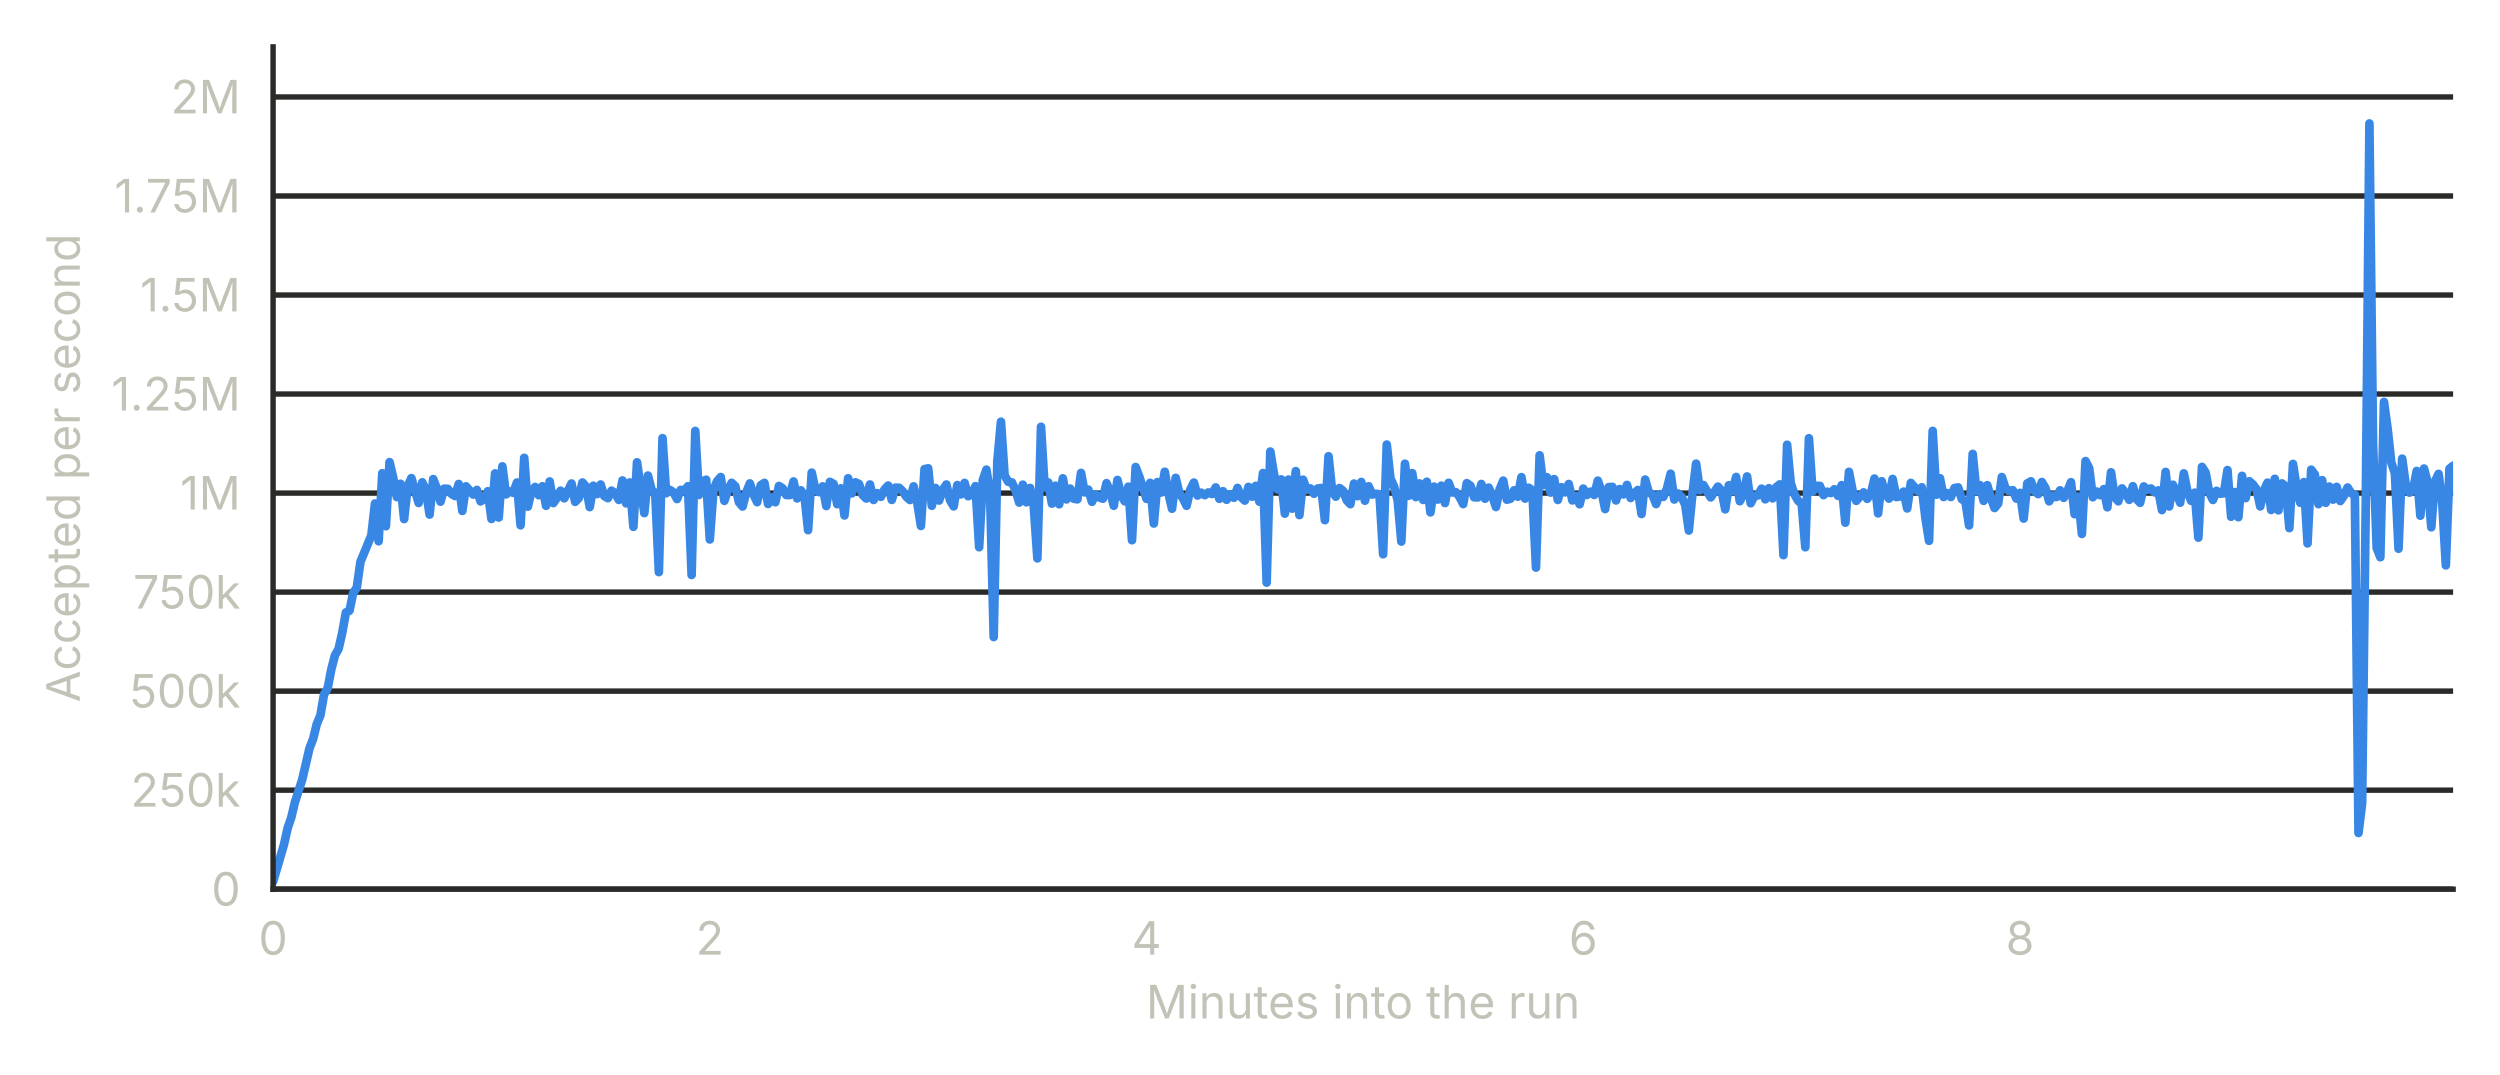
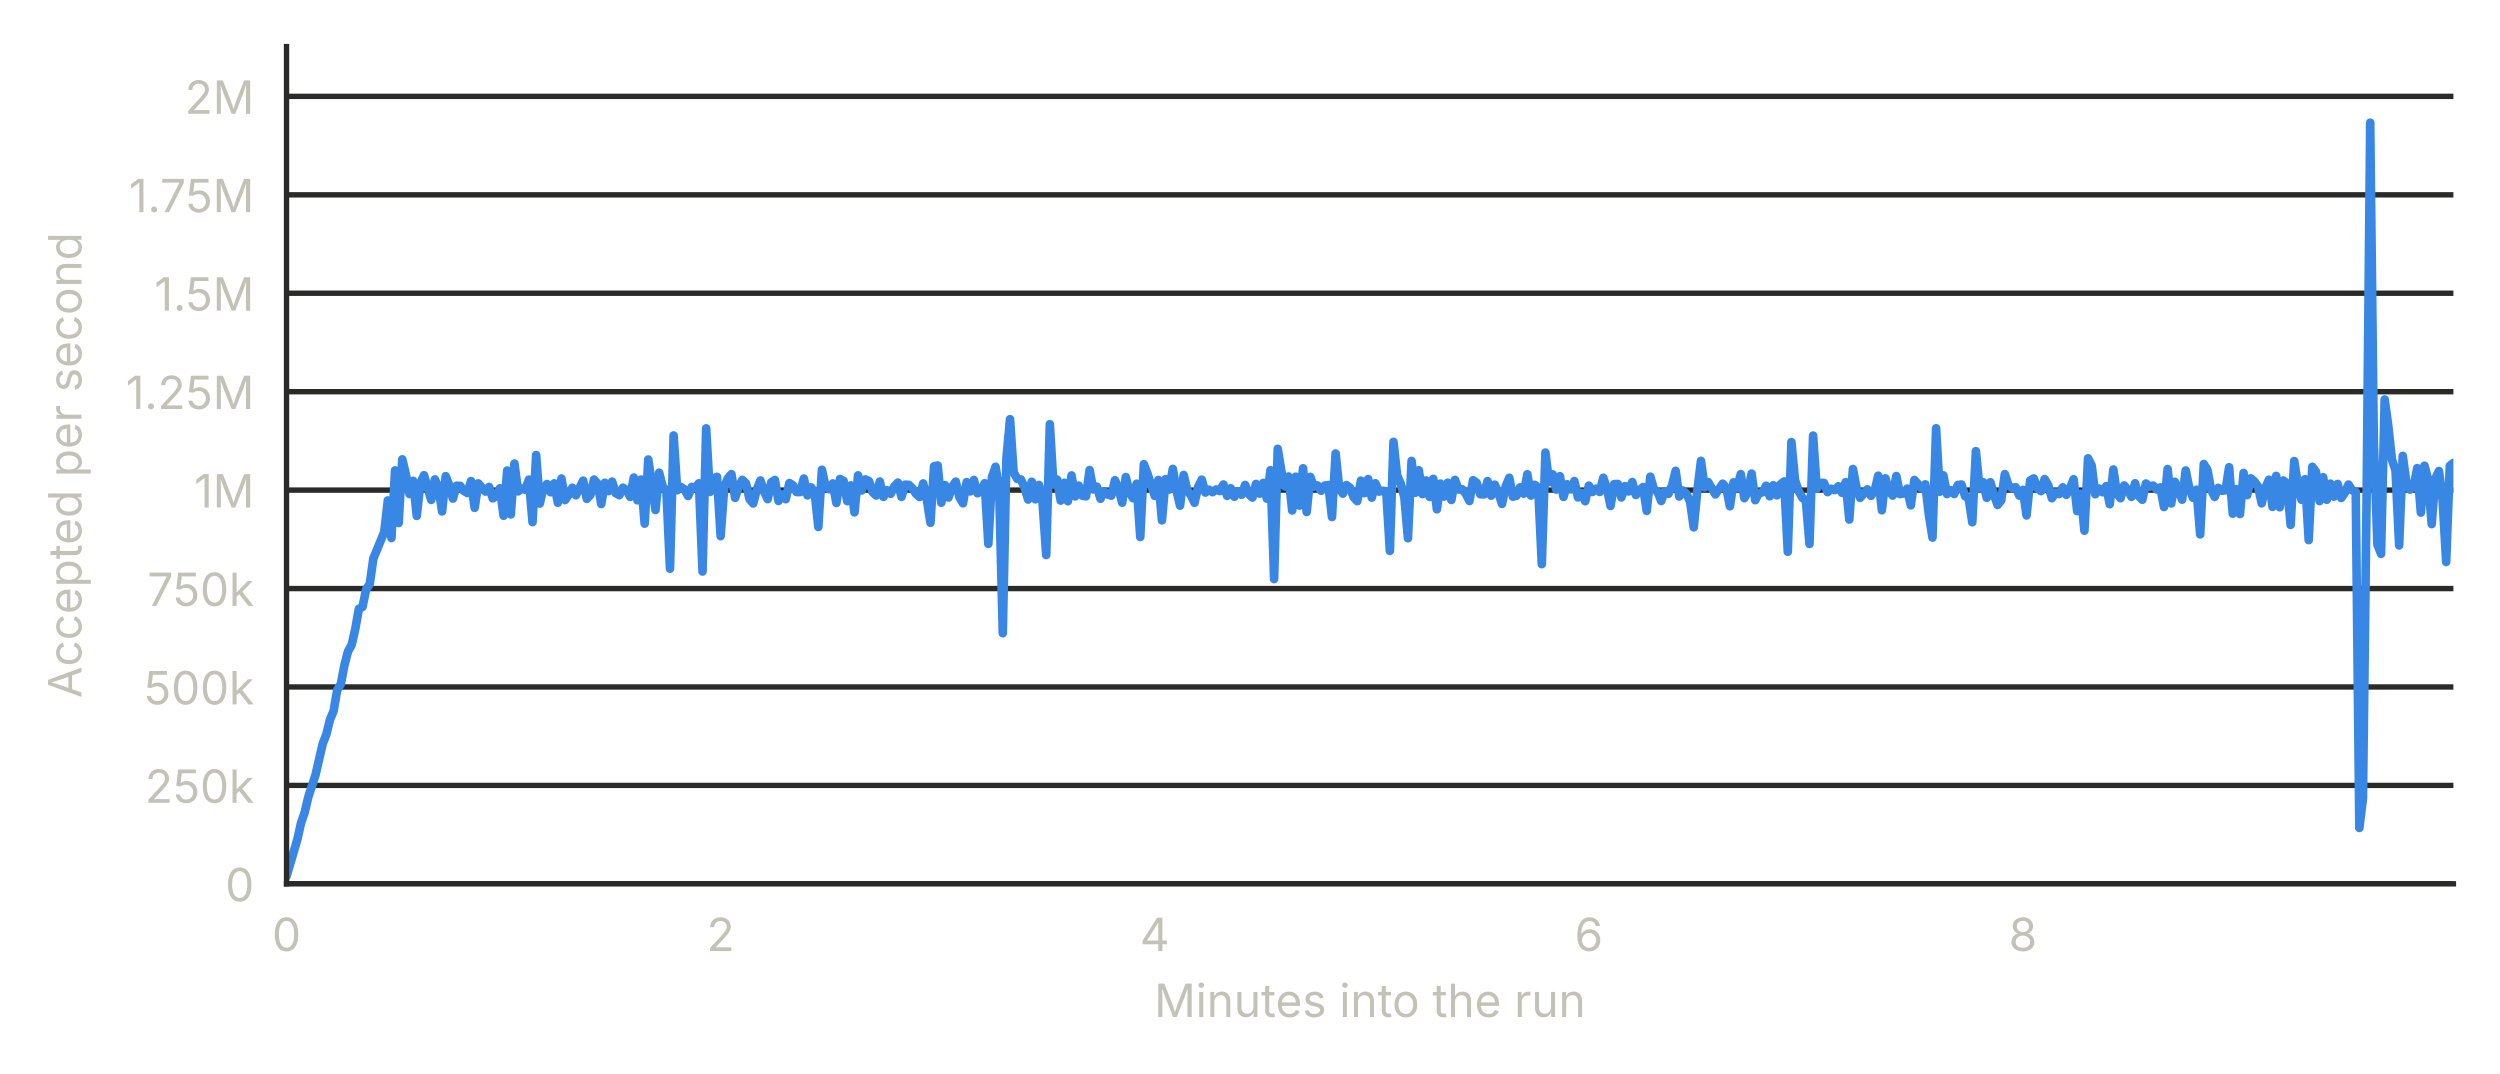
- <svg xmlns="http://www.w3.org/2000/svg" width="460.726pt" height="198.001pt" viewBox="0 0 460.726 198.001" version="1.1">
+ <svg xmlns="http://www.w3.org/2000/svg" width="463.526pt" height="198.965pt" viewBox="0 0 463.526 198.965" version="1.1">
  <defs>
    <style type="text/css">*{stroke-linejoin: round; stroke-linecap: butt}</style>
  </defs>
  <g id="figure_1">
    <g id="patch_1">
-       <path d="M 0 198.001  L 460.726 198.001  L 460.726 0  L 0 0  L 0 198.001  z " style="fill: none" />
+       <path d="M 0 198.965  L 463.526 198.965  L 463.526 0  L 0 0  L 0 198.965  z " style="fill: none" />
    </g>
    <g id="axes_1">
      <g id="patch_2">
-         <path d="M 50.326 163.872  L 452.086 163.872  L 452.086 8.64  L 50.326 8.64  L 50.326 163.872  z " style="fill: none" />
+         <path d="M 53.126 163.872  L 454.886 163.872  L 454.886 8.64  L 53.126 8.64  L 53.126 163.872  z " style="fill: none" />
      </g>
      <g id="matplotlib.axis_1">
        <g id="xtick_1">
          <g id="line2d_1" />
          <g id="text_1">
-             <text style="font-size: 8.5px; font-family: 'Inter', 'Helvetica Neue', 'Arial', sans-serif; text-anchor: middle; fill: #c3c2b7" x="50.326" y="175.942" transform="rotate(-0 50.32641 175.9415)">0</text>
+             <text style="font-size: 8.5px; font-family: 'Inter', 'Helvetica Neue', 'Arial', sans-serif; text-anchor: middle; fill: #c3c2b7" x="53.126" y="176.331" transform="rotate(-0 53.12609 176.3307)">0</text>
          </g>
        </g>
        <g id="xtick_2">
          <g id="line2d_2" />
          <g id="text_2">
-             <text style="font-size: 8.5px; font-family: 'Inter', 'Helvetica Neue', 'Arial', sans-serif; text-anchor: middle; fill: #c3c2b7" x="130.813" y="175.942" transform="rotate(-0 130.8125 175.9415)">2</text>
+             <text style="font-size: 8.5px; font-family: 'Inter', 'Helvetica Neue', 'Arial', sans-serif; text-anchor: middle; fill: #c3c2b7" x="133.612" y="176.331" transform="rotate(-0 133.6122 176.3307)">2</text>
          </g>
        </g>
        <g id="xtick_3">
          <g id="line2d_3" />
          <g id="text_3">
-             <text style="font-size: 8.5px; font-family: 'Inter', 'Helvetica Neue', 'Arial', sans-serif; text-anchor: middle; fill: #c3c2b7" x="211.299" y="175.942" transform="rotate(-0 211.2987 175.9415)">4</text>
+             <text style="font-size: 8.5px; font-family: 'Inter', 'Helvetica Neue', 'Arial', sans-serif; text-anchor: middle; fill: #c3c2b7" x="214.098" y="176.331" transform="rotate(-0 214.0984 176.3307)">4</text>
          </g>
        </g>
        <g id="xtick_4">
          <g id="line2d_4" />
          <g id="text_4">
-             <text style="font-size: 8.5px; font-family: 'Inter', 'Helvetica Neue', 'Arial', sans-serif; text-anchor: middle; fill: #c3c2b7" x="291.785" y="175.942" transform="rotate(-0 291.7848 175.9415)">6</text>
+             <text style="font-size: 8.5px; font-family: 'Inter', 'Helvetica Neue', 'Arial', sans-serif; text-anchor: middle; fill: #c3c2b7" x="294.585" y="176.331" transform="rotate(-0 294.5845 176.3307)">6</text>
          </g>
        </g>
        <g id="xtick_5">
          <g id="line2d_5" />
          <g id="text_5">
-             <text style="font-size: 8.5px; font-family: 'Inter', 'Helvetica Neue', 'Arial', sans-serif; text-anchor: middle; fill: #c3c2b7" x="372.271" y="175.942" transform="rotate(-0 372.271 175.9415)">8</text>
+             <text style="font-size: 8.5px; font-family: 'Inter', 'Helvetica Neue', 'Arial', sans-serif; text-anchor: middle; fill: #c3c2b7" x="375.071" y="176.331" transform="rotate(-0 375.0707 176.3307)">8</text>
          </g>
        </g>
        <g id="text_6">
-           <text style="font-size: 8.5px; font-family: 'Inter', 'Helvetica Neue', 'Arial', sans-serif; text-anchor: middle; fill: #c3c2b7" x="251.206" y="187.686" transform="rotate(-0 251.2064 187.6858)">Minutes into the run</text>
+           <text style="font-size: 8.5px; font-family: 'Inter', 'Helvetica Neue', 'Arial', sans-serif; text-anchor: middle; fill: #c3c2b7" x="254.006" y="188.557" transform="rotate(-0 254.0061 188.5571)">Minutes into the run</text>
        </g>
      </g>
      <g id="matplotlib.axis_2">
        <g id="ytick_1">
          <g id="line2d_6">
-             <path d="M 50.326 163.872  L 452.086 163.872  " clip-path="url(#p51bd5f0e4a)" style="fill: none; stroke: #2a2a29; stroke-linecap: round" />
+             <path d="M 53.126 163.872  L 454.886 163.872  " clip-path="url(#p8c4fe07d13)" style="fill: none; stroke: #2a2a29; stroke-linecap: round" />
          </g>
          <g id="line2d_7" />
          <g id="text_7">
-             <text style="font-size: 8.5px; font-family: 'Inter', 'Helvetica Neue', 'Arial', sans-serif; text-anchor: end; fill: #c3c2b7" x="44.326" y="166.907" transform="rotate(-0 44.32641 166.9068)">0</text>
+             <text style="font-size: 8.5px; font-family: 'Inter', 'Helvetica Neue', 'Arial', sans-serif; text-anchor: end; fill: #c3c2b7" x="47.126" y="167.101" transform="rotate(-0 47.12609 167.1013)">0</text>
          </g>
        </g>
        <g id="ytick_2">
          <g id="line2d_8">
-             <path d="M 50.326 145.622  L 452.086 145.622  " clip-path="url(#p51bd5f0e4a)" style="fill: none; stroke: #2a2a29; stroke-linecap: round" />
+             <path d="M 53.126 145.622  L 454.886 145.622  " clip-path="url(#p8c4fe07d13)" style="fill: none; stroke: #2a2a29; stroke-linecap: round" />
          </g>
          <g id="line2d_9" />
          <g id="text_8">
-             <text style="font-size: 8.5px; font-family: 'Inter', 'Helvetica Neue', 'Arial', sans-serif; text-anchor: end; fill: #c3c2b7" x="44.326" y="148.656" transform="rotate(-0 44.32641 148.6563)">250k</text>
+             <text style="font-size: 8.5px; font-family: 'Inter', 'Helvetica Neue', 'Arial', sans-serif; text-anchor: end; fill: #c3c2b7" x="47.126" y="148.851" transform="rotate(-0 47.12609 148.8509)">250k</text>
          </g>
        </g>
        <g id="ytick_3">
          <g id="line2d_10">
-             <path d="M 50.326 127.371  L 452.086 127.371  " clip-path="url(#p51bd5f0e4a)" style="fill: none; stroke: #2a2a29; stroke-linecap: round" />
+             <path d="M 53.126 127.371  L 454.886 127.371  " clip-path="url(#p8c4fe07d13)" style="fill: none; stroke: #2a2a29; stroke-linecap: round" />
          </g>
          <g id="line2d_11" />
          <g id="text_9">
-             <text style="font-size: 8.5px; font-family: 'Inter', 'Helvetica Neue', 'Arial', sans-serif; text-anchor: end; fill: #c3c2b7" x="44.326" y="130.406" transform="rotate(-0 44.32641 130.4058)">500k</text>
+             <text style="font-size: 8.5px; font-family: 'Inter', 'Helvetica Neue', 'Arial', sans-serif; text-anchor: end; fill: #c3c2b7" x="47.126" y="130.6" transform="rotate(-0 47.12609 130.6004)">500k</text>
          </g>
        </g>
        <g id="ytick_4">
          <g id="line2d_12">
-             <path d="M 50.326 109.121  L 452.086 109.121  " clip-path="url(#p51bd5f0e4a)" style="fill: none; stroke: #2a2a29; stroke-linecap: round" />
+             <path d="M 53.126 109.121  L 454.886 109.121  " clip-path="url(#p8c4fe07d13)" style="fill: none; stroke: #2a2a29; stroke-linecap: round" />
          </g>
          <g id="line2d_13" />
          <g id="text_10">
-             <text style="font-size: 8.5px; font-family: 'Inter', 'Helvetica Neue', 'Arial', sans-serif; text-anchor: end; fill: #c3c2b7" x="44.326" y="112.155" transform="rotate(-0 44.32641 112.1553)">750k</text>
+             <text style="font-size: 8.5px; font-family: 'Inter', 'Helvetica Neue', 'Arial', sans-serif; text-anchor: end; fill: #c3c2b7" x="47.126" y="112.35" transform="rotate(-0 47.12609 112.3499)">750k</text>
          </g>
        </g>
        <g id="ytick_5">
          <g id="line2d_14">
-             <path d="M 50.326 90.87  L 452.086 90.87  " clip-path="url(#p51bd5f0e4a)" style="fill: none; stroke: #2a2a29; stroke-linecap: round" />
+             <path d="M 53.126 90.87  L 454.886 90.87  " clip-path="url(#p8c4fe07d13)" style="fill: none; stroke: #2a2a29; stroke-linecap: round" />
          </g>
          <g id="line2d_15" />
          <g id="text_11">
-             <text style="font-size: 8.5px; font-family: 'Inter', 'Helvetica Neue', 'Arial', sans-serif; text-anchor: end; fill: #c3c2b7" x="44.326" y="93.905" transform="rotate(-0 44.32641 93.90485)">1M</text>
+             <text style="font-size: 8.5px; font-family: 'Inter', 'Helvetica Neue', 'Arial', sans-serif; text-anchor: end; fill: #c3c2b7" x="47.126" y="94.099" transform="rotate(-0 47.12609 94.09942)">1M</text>
          </g>
        </g>
        <g id="ytick_6">
          <g id="line2d_16">
-             <path d="M 50.326 72.62  L 452.086 72.62  " clip-path="url(#p51bd5f0e4a)" style="fill: none; stroke: #2a2a29; stroke-linecap: round" />
+             <path d="M 53.126 72.62  L 454.886 72.62  " clip-path="url(#p8c4fe07d13)" style="fill: none; stroke: #2a2a29; stroke-linecap: round" />
          </g>
          <g id="line2d_17" />
          <g id="text_12">
-             <text style="font-size: 8.5px; font-family: 'Inter', 'Helvetica Neue', 'Arial', sans-serif; text-anchor: end; fill: #c3c2b7" x="44.326" y="75.654" transform="rotate(-0 44.32641 75.65437)">1.25M</text>
+             <text style="font-size: 8.5px; font-family: 'Inter', 'Helvetica Neue', 'Arial', sans-serif; text-anchor: end; fill: #c3c2b7" x="47.126" y="75.849" transform="rotate(-0 47.12609 75.84894)">1.25M</text>
          </g>
        </g>
        <g id="ytick_7">
          <g id="line2d_18">
-             <path d="M 50.326 54.369  L 452.086 54.369  " clip-path="url(#p51bd5f0e4a)" style="fill: none; stroke: #2a2a29; stroke-linecap: round" />
+             <path d="M 53.126 54.369  L 454.886 54.369  " clip-path="url(#p8c4fe07d13)" style="fill: none; stroke: #2a2a29; stroke-linecap: round" />
          </g>
          <g id="line2d_19" />
          <g id="text_13">
-             <text style="font-size: 8.5px; font-family: 'Inter', 'Helvetica Neue', 'Arial', sans-serif; text-anchor: end; fill: #c3c2b7" x="44.326" y="57.404" transform="rotate(-0 44.32641 57.40389)">1.5M</text>
+             <text style="font-size: 8.5px; font-family: 'Inter', 'Helvetica Neue', 'Arial', sans-serif; text-anchor: end; fill: #c3c2b7" x="47.126" y="57.598" transform="rotate(-0 47.12609 57.59846)">1.5M</text>
          </g>
        </g>
        <g id="ytick_8">
          <g id="line2d_20">
-             <path d="M 50.326 36.119  L 452.086 36.119  " clip-path="url(#p51bd5f0e4a)" style="fill: none; stroke: #2a2a29; stroke-linecap: round" />
+             <path d="M 53.126 36.119  L 454.886 36.119  " clip-path="url(#p8c4fe07d13)" style="fill: none; stroke: #2a2a29; stroke-linecap: round" />
          </g>
          <g id="line2d_21" />
          <g id="text_14">
-             <text style="font-size: 8.5px; font-family: 'Inter', 'Helvetica Neue', 'Arial', sans-serif; text-anchor: end; fill: #c3c2b7" x="44.326" y="39.153" transform="rotate(-0 44.32641 39.15342)">1.75M</text>
+             <text style="font-size: 8.5px; font-family: 'Inter', 'Helvetica Neue', 'Arial', sans-serif; text-anchor: end; fill: #c3c2b7" x="47.126" y="39.348" transform="rotate(-0 47.12609 39.34799)">1.75M</text>
          </g>
        </g>
        <g id="ytick_9">
          <g id="line2d_22">
-             <path d="M 50.326 17.868  L 452.086 17.868  " clip-path="url(#p51bd5f0e4a)" style="fill: none; stroke: #2a2a29; stroke-linecap: round" />
+             <path d="M 53.126 17.868  L 454.886 17.868  " clip-path="url(#p8c4fe07d13)" style="fill: none; stroke: #2a2a29; stroke-linecap: round" />
          </g>
          <g id="line2d_23" />
          <g id="text_15">
-             <text style="font-size: 8.5px; font-family: 'Inter', 'Helvetica Neue', 'Arial', sans-serif; text-anchor: end; fill: #c3c2b7" x="44.326" y="20.903" transform="rotate(-0 44.32641 20.90294)">2M</text>
+             <text style="font-size: 8.5px; font-family: 'Inter', 'Helvetica Neue', 'Arial', sans-serif; text-anchor: end; fill: #c3c2b7" x="47.126" y="21.098" transform="rotate(-0 47.12609 21.09751)">2M</text>
          </g>
        </g>
        <g id="text_16">
-           <text style="font-size: 8.5px; font-family: 'Inter', 'Helvetica Neue', 'Arial', sans-serif; text-anchor: middle; fill: #c3c2b7" x="14.71" y="86.256" transform="rotate(-90 14.70953 86.256)">Accepted per second</text>
+           <text style="font-size: 8.5px; font-family: 'Inter', 'Helvetica Neue', 'Arial', sans-serif; text-anchor: middle; fill: #c3c2b7" x="15.099" y="86.256" transform="rotate(-90 15.09867 86.256)">Accepted per second</text>
        </g>
      </g>
      <g id="line2d_24">
-         <path d="M 50.326 162.478  L 52.339 155.623  L 53.009 152.615  L 53.68 150.651  L 54.351 147.826  L 55.692 143.694  L 57.034 137.905  L 57.704 136.175  L 58.375 133.452  L 59.046 131.839  L 59.716 127.962  L 60.387 126.831  L 61.058 123.356  L 61.729 120.764  L 62.399 119.574  L 63.07 116.618  L 63.741 112.88  L 64.411 112.53  L 65.082 109.288  L 65.753 108.281  L 66.424 103.551  L 68.436 98.659  L 69.107 92.79  L 69.777 99.747  L 70.448 87.22  L 71.119 96.973  L 71.789 85.169  L 72.46 88.001  L 73.131 91.6  L 73.802 89.155  L 74.472 95.652  L 75.143 89.571  L 75.814 88.111  L 77.155 92.688  L 77.826 88.892  L 78.497 90.352  L 79.167 94.827  L 79.838 88.293  L 80.509 90.023  L 81.179 92.447  L 81.85 90.06  L 82.521 90.082  L 83.192 91.016  L 83.862 91.41  L 84.533 89.198  L 85.204 94.155  L 85.874 89.629  L 87.216 91.14  L 87.887 90.286  L 88.557 92.396  L 89.228 91.951  L 89.899 90.534  L 90.569 95.63  L 91.24 87.242  L 91.911 95.374  L 92.582 85.95  L 93.252 91.111  L 93.923 90.563  L 94.594 90.812  L 95.265 88.928  L 95.935 96.805  L 96.606 84.373  L 97.277 93.367  L 97.947 90.512  L 98.618 89.746  L 99.289 91.264  L 99.96 89.614  L 100.63 93.213  L 101.301 88.731  L 101.972 92.71  L 102.642 91.739  L 103.313 90.432  L 103.984 91.834  L 105.325 89.111  L 105.996 92.483  L 106.667 91.783  L 107.337 88.921  L 108.008 89.68  L 108.679 93.447  L 109.35 89.512  L 110.02 91.06  L 110.691 89.293  L 111.362 91.425  L 112.032 91.805  L 112.703 90.425  L 113.374 90.892  L 114.045 92.126  L 114.715 88.549  L 115.386 92.761  L 116.057 88.914  L 116.727 97.083  L 117.398 85.198  L 118.74 94.557  L 119.41 87.643  L 120.081 90.279  L 120.752 90.892  L 121.422 105.434  L 122.093 80.745  L 122.764 90.899  L 123.435 90.279  L 124.105 90.724  L 124.776 91.965  L 125.447 90.286  L 126.118 90.403  L 126.788 89.607  L 127.459 105.96  L 128.13 79.423  L 128.8 91.22  L 129.471 88.709  L 130.142 88.41  L 130.813 99.411  L 131.483 90.301  L 132.154 88.68  L 132.825 87.914  L 133.495 92.301  L 134.166 90.264  L 134.837 88.979  L 135.508 89.622  L 136.178 92.549  L 136.849 93.345  L 137.52 90.768  L 138.19 89.089  L 138.861 91.111  L 139.532 92.542  L 140.203 89.425  L 140.873 88.994  L 141.544 92.878  L 142.215 91.666  L 142.885 92.556  L 143.556 89.563  L 144.227 89.987  L 144.898 91.228  L 145.568 91.235  L 146.239 88.731  L 146.91 91.848  L 147.58 90.359  L 148.251 91.33  L 148.922 97.703  L 149.593 87.103  L 150.263 90.228  L 150.934 90.695  L 151.605 89.636  L 152.276 93.257  L 152.946 88.804  L 153.617 89.176  L 154.288 92.914  L 154.958 89.994  L 155.629 94.987  L 156.3 88.14  L 156.971 90.936  L 157.641 88.892  L 158.312 89.198  L 158.983 91.235  L 159.653 91.87  L 160.324 89.286  L 160.995 92.133  L 161.666 90.885  L 162.336 91.556  L 163.007 90.198  L 163.678 89.483  L 164.348 92.126  L 165.019 89.87  L 165.69 89.892  L 166.361 90.534  L 167.031 91.549  L 167.702 92.14  L 168.373 89.636  L 169.043 92.637  L 169.714 96.929  L 170.385 86.453  L 171.056 86.307  L 171.726 93.206  L 172.397 89.936  L 173.068 92.243  L 173.738 90.271  L 174.409 89.293  L 175.08 92.184  L 175.751 93.316  L 176.421 89.395  L 177.092 91.111  L 177.763 88.994  L 178.434 91.454  L 179.104 91.045  L 179.775 89.593  L 180.446 100.842  L 181.116 88.498  L 181.787 86.548  L 182.458 90.79  L 183.129 117.399  L 183.799 85.008  L 184.47 77.722  L 185.141 87.6  L 185.811 88.79  L 186.482 88.899  L 187.153 90.344  L 187.824 92.622  L 188.494 89.322  L 189.165 92.571  L 189.836 89.921  L 190.506 93.25  L 191.177 102.901  L 191.848 78.657  L 192.519 89.819  L 193.189 88.914  L 193.86 92.812  L 194.531 89.512  L 195.201 92.929  L 195.872 88.154  L 196.543 92.038  L 197.214 90.045  L 197.884 91.899  L 198.555 92.024  L 199.226 87.154  L 199.896 90.739  L 200.567 90.235  L 201.238 92.469  L 201.909 91.118  L 202.579 91.673  L 203.25 91.899  L 203.921 89.045  L 204.592 90.585  L 205.262 93.206  L 205.933 88.454  L 206.604 91.22  L 207.274 92.381  L 207.945 89.687  L 208.616 99.557  L 209.287 86.074  L 209.957 87.833  L 211.299 91.936  L 211.969 88.987  L 212.64 96.477  L 213.311 88.848  L 213.982 90.768  L 214.652 86.943  L 215.323 90.885  L 215.994 93.754  L 216.664 88.067  L 217.335 90.885  L 218.006 91.834  L 218.677 93.213  L 219.347 90.257  L 220.018 88.936  L 220.689 91.323  L 221.359 90.797  L 222.03 91.25  L 222.701 90.753  L 223.372 91.045  L 224.042 89.833  L 224.713 91.929  L 225.384 90.527  L 226.054 92.104  L 226.725 91.082  L 227.396 91.732  L 228.067 89.921  L 228.737 91.615  L 229.408 92.25  L 230.079 89.731  L 230.75 91.527  L 231.42 89.541  L 232.091 92.454  L 232.762 87.183  L 233.432 107.369  L 234.103 83.219  L 234.774 87.308  L 235.445 90.184  L 236.115 88.352  L 236.786 94.652  L 237.457 88.381  L 238.127 93.739  L 238.798 86.826  L 239.469 94.922  L 240.14 88.41  L 240.81 90.235  L 241.481 90.009  L 242.152 90.987  L 242.822 90.031  L 243.493 89.936  L 244.164 95.856  L 244.835 84.081  L 245.505 90.512  L 246.176 91.527  L 246.847 89.943  L 247.517 90.454  L 248.188 92.206  L 248.859 92.914  L 249.53 89.118  L 250.2 91.44  L 250.871 88.826  L 251.542 92.272  L 252.212 89.607  L 252.883 91.147  L 253.554 90.994  L 254.225 91.096  L 254.895 102.142  L 255.566 81.927  L 256.237 88.14  L 256.908 89.658  L 257.578 92.191  L 258.249 99.798  L 258.92 85.461  L 259.59 91.374  L 260.261 87.191  L 260.932 91.607  L 261.603 89.089  L 262.273 92.126  L 262.944 88.782  L 263.615 94.425  L 264.285 89.673  L 264.956 92.067  L 265.627 89.505  L 266.298 92.702  L 266.968 88.979  L 267.639 90.761  L 268.31 90.717  L 268.98 91.571  L 269.651 92.892  L 270.322 89.045  L 270.993 89.52  L 271.663 91.637  L 272.334 91.673  L 273.005 89.198  L 273.675 91.899  L 274.346 89.863  L 275.017 91.41  L 275.688 93.432  L 276.358 90.206  L 277.029 88.585  L 277.7 92.089  L 278.37 91.907  L 279.041 90.359  L 279.712 91.534  L 280.383 87.935  L 281.053 91.885  L 281.724 89.892  L 282.395 90.344  L 283.066 104.602  L 283.736 83.913  L 284.407 89.403  L 285.078 87.95  L 285.748 90.775  L 286.419 88.293  L 287.09 92.133  L 287.761 89.79  L 288.431 90.731  L 289.102 89.198  L 289.773 92.221  L 290.443 91.425  L 291.114 92.929  L 291.785 90.045  L 292.456 91.213  L 293.126 90.607  L 293.797 91.213  L 294.468 88.585  L 295.138 90.534  L 295.809 93.812  L 296.48 89.76  L 297.151 89.731  L 297.821 92.228  L 298.492 90.133  L 299.163 91.118  L 299.833 89.374  L 300.504 91.775  L 301.175 90.921  L 301.846 90.301  L 302.516 94.725  L 303.187 88.381  L 303.858 90.724  L 304.528 91.147  L 305.199 92.892  L 305.87 91.074  L 306.541 91.564  L 307.211 90.023  L 307.882 87.3  L 308.553 92.053  L 309.224 90.943  L 309.894 91.564  L 310.565 93.031  L 311.236 97.769  L 311.906 90.936  L 312.577 85.446  L 313.248 90.352  L 313.919 89.388  L 315.26 91.666  L 316.601 89.68  L 317.272 90.432  L 317.943 93.863  L 318.614 89.432  L 319.284 90.476  L 319.955 87.906  L 320.626 92.367  L 321.296 91.111  L 321.967 87.811  L 322.638 92.739  L 323.309 91.425  L 323.979 91.286  L 324.65 90.06  L 325.321 92.016  L 325.991 89.972  L 326.662 91.841  L 327.333 89.797  L 328.004 89.264  L 328.674 102.302  L 329.345 81.964  L 330.016 89.038  L 330.686 91.06  L 331.357 92.272  L 332.028 92.819  L 332.699 100.849  L 333.369 80.767  L 334.04 90.607  L 334.711 89.541  L 335.381 89.541  L 336.052 91.242  L 336.723 90.615  L 337.394 90.87  L 338.064 90.162  L 338.735 91.381  L 339.406 89.41  L 340.077 96.323  L 340.747 86.957  L 341.418 90.432  L 342.089 92.301  L 343.43 90.739  L 344.101 91.929  L 344.772 91.016  L 345.442 88.198  L 346.113 94.608  L 346.784 88.695  L 347.454 91.045  L 348.125 91.885  L 348.796 88.264  L 349.467 91.607  L 350.137 91.498  L 350.808 90.6  L 351.479 93.695  L 352.149 88.994  L 353.491 90.549  L 354.162 89.804  L 354.832 95.44  L 355.503 99.667  L 356.174 79.409  L 356.844 91.169  L 357.515 88.133  L 358.186 91.6  L 358.857 90.877  L 359.527 91.593  L 360.198 89.943  L 360.869 89.826  L 361.539 91.987  L 362.21 92.418  L 362.881 96.834  L 363.552 83.65  L 364.222 90.498  L 364.893 89.41  L 365.564 92.301  L 366.235 89.417  L 366.905 91.775  L 367.576 93.622  L 368.247 92.783  L 368.917 87.914  L 369.588 89.972  L 370.259 90.49  L 370.93 90.337  L 371.6 91.885  L 372.271 90.834  L 372.942 95.564  L 373.612 89.082  L 374.283 88.702  L 374.954 90.512  L 375.625 91.06  L 376.295 88.833  L 376.966 89.95  L 377.637 92.381  L 378.307 91.33  L 378.978 91.6  L 379.649 90.359  L 380.32 91.746  L 380.99 90.556  L 381.661 88.863  L 382.332 94.761  L 383.002 91.542  L 383.673 98.397  L 384.344 84.979  L 385.015 86.286  L 385.685 91.637  L 386.356 90.578  L 387.027 91.257  L 387.697 90.14  L 388.368 93.484  L 389.039 87.045  L 389.71 91.564  L 390.38 92.381  L 391.051 90.009  L 391.722 90.855  L 392.393 92.111  L 393.063 89.607  L 393.734 91.958  L 394.405 92.659  L 395.075 89.651  L 395.746 90.25  L 396.417 90.023  L 397.088 90.746  L 397.758 90.374  L 398.429 94.002  L 399.1 86.972  L 399.77 93.338  L 400.441 89.337  L 401.112 90.848  L 401.783 92.644  L 402.453 87.235  L 403.124 90.549  L 403.795 92.294  L 404.465 90.797  L 405.136 99.076  L 405.807 86.045  L 406.478 87.096  L 407.148 90.782  L 407.819 92.133  L 408.49 90.461  L 409.16 90.987  L 409.831 90.907  L 410.502 86.629  L 411.173 95.236  L 411.843 90.688  L 412.514 95.309  L 413.185 87.695  L 413.855 91.79  L 414.526 88.695  L 415.197 89.279  L 415.868 90.184  L 416.538 93.323  L 417.209 90.476  L 417.88 88.95  L 418.551 93.98  L 419.221 88.242  L 419.892 94.053  L 420.563 89.089  L 421.233 89.636  L 421.904 97.323  L 422.575 85.497  L 423.246 89.775  L 423.916 92.659  L 424.587 88.848  L 425.258 100.141  L 425.928 86.556  L 426.599 87.454  L 427.27 92.907  L 427.941 88.49  L 428.611 92.659  L 429.282 89.673  L 429.953 92.075  L 430.623 89.731  L 431.294 92.33  L 431.965 91.359  L 432.636 89.841  L 433.306 90.892  L 433.977 91.177  L 434.648 153.513  L 435.318 148.038  L 435.989 92.564  L 436.66 22.752  L 437.331 81.876  L 438.001 100.995  L 438.672 102.689  L 439.343 74.072  L 440.013 78.971  L 440.684 85.198  L 441.355 87.191  L 442.026 101.127  L 442.696 84.526  L 443.367 89.461  L 444.038 90.79  L 444.709 90.235  L 445.379 86.797  L 446.05 95.031  L 446.721 86.351  L 447.391 88.884  L 448.062 97.17  L 448.733 88.738  L 449.404 87.337  L 450.074 92.564  L 450.745 104.193  L 451.416 86.38  L 452.086 85.833  L 452.086 85.833  " clip-path="url(#p51bd5f0e4a)" style="fill: none; stroke: #3987e5; stroke-width: 1.6; stroke-linecap: round" />
+         <path d="M 53.126 162.478  L 55.138 155.623  L 55.809 152.615  L 56.48 150.651  L 57.15 147.826  L 58.492 143.694  L 59.833 137.905  L 60.504 136.175  L 61.175 133.452  L 61.845 131.839  L 62.516 127.962  L 63.187 126.831  L 63.858 123.356  L 64.528 120.764  L 65.199 119.574  L 65.87 116.618  L 66.54 112.88  L 67.211 112.53  L 67.882 109.288  L 68.553 108.281  L 69.223 103.551  L 71.235 98.659  L 71.906 92.79  L 72.577 99.747  L 73.248 87.22  L 73.918 96.973  L 74.589 85.169  L 75.26 88.001  L 75.931 91.6  L 76.601 89.155  L 77.272 95.652  L 77.943 89.571  L 78.613 88.111  L 79.955 92.688  L 80.626 88.892  L 81.296 90.352  L 81.967 94.827  L 82.638 88.293  L 83.308 90.023  L 83.979 92.447  L 84.65 90.06  L 85.321 90.082  L 85.991 91.016  L 86.662 91.41  L 87.333 89.198  L 88.003 94.155  L 88.674 89.629  L 90.016 91.14  L 90.686 90.286  L 91.357 92.396  L 92.028 91.951  L 92.698 90.534  L 93.369 95.63  L 94.04 87.242  L 94.711 95.374  L 95.381 85.95  L 96.052 91.111  L 96.723 90.563  L 97.393 90.812  L 98.064 88.928  L 98.735 96.805  L 99.406 84.373  L 100.076 93.367  L 100.747 90.512  L 101.418 89.746  L 102.088 91.264  L 102.759 89.614  L 103.43 93.213  L 104.101 88.731  L 104.771 92.71  L 105.442 91.739  L 106.113 90.432  L 106.784 91.834  L 108.125 89.111  L 108.796 92.483  L 109.466 91.783  L 110.137 88.921  L 110.808 89.68  L 111.479 93.447  L 112.149 89.512  L 112.82 91.06  L 113.491 89.293  L 114.161 91.425  L 114.832 91.805  L 115.503 90.425  L 116.174 90.892  L 116.844 92.126  L 117.515 88.549  L 118.186 92.761  L 118.856 88.914  L 119.527 97.083  L 120.198 85.198  L 121.539 94.557  L 122.21 87.643  L 122.881 90.279  L 123.551 90.892  L 124.222 105.434  L 124.893 80.745  L 125.564 90.899  L 126.234 90.279  L 126.905 90.724  L 127.576 91.965  L 128.246 90.286  L 128.917 90.403  L 129.588 89.607  L 130.259 105.96  L 130.929 79.423  L 131.6 91.22  L 132.271 88.709  L 132.942 88.41  L 133.612 99.411  L 134.283 90.301  L 134.954 88.68  L 135.624 87.914  L 136.295 92.301  L 136.966 90.264  L 137.637 88.979  L 138.307 89.622  L 138.978 92.549  L 139.649 93.345  L 140.319 90.768  L 140.99 89.089  L 141.661 91.111  L 142.332 92.542  L 143.002 89.425  L 143.673 88.994  L 144.344 92.878  L 145.014 91.666  L 145.685 92.556  L 146.356 89.563  L 147.027 89.987  L 147.697 91.228  L 148.368 91.235  L 149.039 88.731  L 149.709 91.848  L 150.38 90.359  L 151.051 91.33  L 151.722 97.703  L 152.392 87.103  L 153.063 90.228  L 153.734 90.695  L 154.404 89.636  L 155.075 93.257  L 155.746 88.804  L 156.417 89.176  L 157.087 92.914  L 157.758 89.994  L 158.429 94.987  L 159.1 88.14  L 159.77 90.936  L 160.441 88.892  L 161.112 89.198  L 161.782 91.235  L 162.453 91.87  L 163.124 89.286  L 163.795 92.133  L 164.465 90.885  L 165.136 91.556  L 165.807 90.198  L 166.477 89.483  L 167.148 92.126  L 167.819 89.87  L 168.49 89.892  L 169.16 90.534  L 169.831 91.549  L 170.502 92.14  L 171.172 89.636  L 171.843 92.637  L 172.514 96.929  L 173.185 86.453  L 173.855 86.307  L 174.526 93.206  L 175.197 89.936  L 175.867 92.243  L 176.538 90.271  L 177.209 89.293  L 177.88 92.184  L 178.55 93.316  L 179.221 89.395  L 179.892 91.111  L 180.562 88.994  L 181.233 91.454  L 181.904 91.045  L 182.575 89.593  L 183.245 100.842  L 183.916 88.498  L 184.587 86.548  L 185.258 90.79  L 185.928 117.399  L 186.599 85.008  L 187.27 77.722  L 187.94 87.6  L 188.611 88.79  L 189.282 88.899  L 189.953 90.344  L 190.623 92.622  L 191.294 89.322  L 191.965 92.571  L 192.635 89.921  L 193.306 93.25  L 193.977 102.901  L 194.648 78.657  L 195.318 89.819  L 195.989 88.914  L 196.66 92.812  L 197.33 89.512  L 198.001 92.929  L 198.672 88.154  L 199.343 92.038  L 200.013 90.045  L 200.684 91.899  L 201.355 92.024  L 202.025 87.154  L 202.696 90.739  L 203.367 90.235  L 204.038 92.469  L 204.708 91.118  L 205.379 91.673  L 206.05 91.899  L 206.72 89.045  L 207.391 90.585  L 208.062 93.206  L 208.733 88.454  L 209.403 91.22  L 210.074 92.381  L 210.745 89.687  L 211.416 99.557  L 212.086 86.074  L 212.757 87.833  L 214.098 91.936  L 214.769 88.987  L 215.44 96.477  L 216.111 88.848  L 216.781 90.768  L 217.452 86.943  L 218.123 90.885  L 218.793 93.754  L 219.464 88.067  L 220.135 90.885  L 220.806 91.834  L 221.476 93.213  L 222.147 90.257  L 222.818 88.936  L 223.488 91.323  L 224.159 90.797  L 224.83 91.25  L 225.501 90.753  L 226.171 91.045  L 226.842 89.833  L 227.513 91.929  L 228.183 90.527  L 228.854 92.104  L 229.525 91.082  L 230.196 91.732  L 230.866 89.921  L 231.537 91.615  L 232.208 92.25  L 232.878 89.731  L 233.549 91.527  L 234.22 89.541  L 234.891 92.454  L 235.561 87.183  L 236.232 107.369  L 236.903 83.219  L 237.574 87.308  L 238.244 90.184  L 238.915 88.352  L 239.586 94.652  L 240.256 88.381  L 240.927 93.739  L 241.598 86.826  L 242.269 94.922  L 242.939 88.41  L 243.61 90.235  L 244.281 90.009  L 244.951 90.987  L 245.622 90.031  L 246.293 89.936  L 246.964 95.856  L 247.634 84.081  L 248.305 90.512  L 248.976 91.527  L 249.646 89.943  L 250.317 90.454  L 250.988 92.206  L 251.659 92.914  L 252.329 89.118  L 253 91.44  L 253.671 88.826  L 254.341 92.272  L 255.012 89.607  L 255.683 91.147  L 256.354 90.994  L 257.024 91.096  L 257.695 102.142  L 258.366 81.927  L 259.036 88.14  L 259.707 89.658  L 260.378 92.191  L 261.049 99.798  L 261.719 85.461  L 262.39 91.374  L 263.061 87.191  L 263.732 91.607  L 264.402 89.089  L 265.073 92.126  L 265.744 88.782  L 266.414 94.425  L 267.085 89.673  L 267.756 92.067  L 268.427 89.505  L 269.097 92.702  L 269.768 88.979  L 270.439 90.761  L 271.109 90.717  L 271.78 91.571  L 272.451 92.892  L 273.122 89.045  L 273.792 89.52  L 274.463 91.637  L 275.134 91.673  L 275.804 89.198  L 276.475 91.899  L 277.146 89.863  L 277.817 91.41  L 278.487 93.432  L 279.158 90.206  L 279.829 88.585  L 280.499 92.089  L 281.17 91.907  L 281.841 90.359  L 282.512 91.534  L 283.182 87.935  L 283.853 91.885  L 284.524 89.892  L 285.194 90.344  L 285.865 104.602  L 286.536 83.913  L 287.207 89.403  L 287.877 87.95  L 288.548 90.775  L 289.219 88.293  L 289.889 92.133  L 290.56 89.79  L 291.231 90.731  L 291.902 89.198  L 292.572 92.221  L 293.243 91.425  L 293.914 92.929  L 294.585 90.045  L 295.255 91.213  L 295.926 90.607  L 296.597 91.213  L 297.267 88.585  L 297.938 90.534  L 298.609 93.812  L 299.28 89.76  L 299.95 89.731  L 300.621 92.228  L 301.292 90.133  L 301.962 91.118  L 302.633 89.374  L 303.304 91.775  L 303.975 90.921  L 304.645 90.301  L 305.316 94.725  L 305.987 88.381  L 306.657 90.724  L 307.328 91.147  L 307.999 92.892  L 308.67 91.074  L 309.34 91.564  L 310.011 90.023  L 310.682 87.3  L 311.352 92.053  L 312.023 90.943  L 312.694 91.564  L 313.365 93.031  L 314.035 97.769  L 314.706 90.936  L 315.377 85.446  L 316.047 90.352  L 316.718 89.388  L 318.06 91.666  L 319.401 89.68  L 320.072 90.432  L 320.743 93.863  L 321.413 89.432  L 322.084 90.476  L 322.755 87.906  L 323.425 92.367  L 324.096 91.111  L 324.767 87.811  L 325.438 92.739  L 326.108 91.425  L 326.779 91.286  L 327.45 90.06  L 328.12 92.016  L 328.791 89.972  L 329.462 91.841  L 330.133 89.797  L 330.803 89.264  L 331.474 102.302  L 332.145 81.964  L 332.815 89.038  L 333.486 91.06  L 334.157 92.272  L 334.828 92.819  L 335.498 100.849  L 336.169 80.767  L 336.84 90.607  L 337.51 89.541  L 338.181 89.541  L 338.852 91.242  L 339.523 90.615  L 340.193 90.87  L 340.864 90.162  L 341.535 91.381  L 342.205 89.41  L 342.876 96.323  L 343.547 86.957  L 344.218 90.432  L 344.888 92.301  L 346.23 90.739  L 346.901 91.929  L 347.571 91.016  L 348.242 88.198  L 348.913 94.608  L 349.583 88.695  L 350.254 91.045  L 350.925 91.885  L 351.596 88.264  L 352.266 91.607  L 352.937 91.498  L 353.608 90.6  L 354.278 93.695  L 354.949 88.994  L 356.291 90.549  L 356.961 89.804  L 357.632 95.44  L 358.303 99.667  L 358.973 79.409  L 359.644 91.169  L 360.315 88.133  L 360.986 91.6  L 361.656 90.877  L 362.327 91.593  L 362.998 89.943  L 363.668 89.826  L 364.339 91.987  L 365.01 92.418  L 365.681 96.834  L 366.351 83.65  L 367.022 90.498  L 367.693 89.41  L 368.363 92.301  L 369.034 89.417  L 369.705 91.775  L 370.376 93.622  L 371.046 92.783  L 371.717 87.914  L 372.388 89.972  L 373.059 90.49  L 373.729 90.337  L 374.4 91.885  L 375.071 90.834  L 375.741 95.564  L 376.412 89.082  L 377.083 88.702  L 377.754 90.512  L 378.424 91.06  L 379.095 88.833  L 379.766 89.95  L 380.436 92.381  L 381.107 91.33  L 381.778 91.6  L 382.449 90.359  L 383.119 91.746  L 383.79 90.556  L 384.461 88.863  L 385.131 94.761  L 385.802 91.542  L 386.473 98.397  L 387.144 84.979  L 387.814 86.286  L 388.485 91.637  L 389.156 90.578  L 389.826 91.257  L 390.497 90.14  L 391.168 93.484  L 391.839 87.045  L 392.509 91.564  L 393.18 92.381  L 393.851 90.009  L 394.521 90.855  L 395.192 92.111  L 395.863 89.607  L 396.534 91.958  L 397.204 92.659  L 397.875 89.651  L 398.546 90.25  L 399.217 90.023  L 399.887 90.746  L 400.558 90.374  L 401.229 94.002  L 401.899 86.972  L 402.57 93.338  L 403.241 89.337  L 403.912 90.848  L 404.582 92.644  L 405.253 87.235  L 405.924 90.549  L 406.594 92.294  L 407.265 90.797  L 407.936 99.076  L 408.607 86.045  L 409.277 87.096  L 409.948 90.782  L 410.619 92.133  L 411.289 90.461  L 411.96 90.987  L 412.631 90.907  L 413.302 86.629  L 413.972 95.236  L 414.643 90.688  L 415.314 95.309  L 415.984 87.695  L 416.655 91.79  L 417.326 88.695  L 417.997 89.279  L 418.667 90.184  L 419.338 93.323  L 420.009 90.476  L 420.679 88.95  L 421.35 93.98  L 422.021 88.242  L 422.692 94.053  L 423.362 89.089  L 424.033 89.636  L 424.704 97.323  L 425.375 85.497  L 426.045 89.775  L 426.716 92.659  L 427.387 88.848  L 428.057 100.141  L 428.728 86.556  L 429.399 87.454  L 430.07 92.907  L 430.74 88.49  L 431.411 92.659  L 432.082 89.673  L 432.752 92.075  L 433.423 89.731  L 434.094 92.33  L 434.765 91.359  L 435.435 89.841  L 436.106 90.892  L 436.777 91.177  L 437.447 153.513  L 438.118 148.038  L 438.789 92.564  L 439.46 22.752  L 440.13 81.876  L 440.801 100.995  L 441.472 102.689  L 442.142 74.072  L 442.813 78.971  L 443.484 85.198  L 444.155 87.191  L 444.825 101.127  L 445.496 84.526  L 446.167 89.461  L 446.837 90.79  L 447.508 90.235  L 448.179 86.797  L 448.85 95.031  L 449.52 86.351  L 450.191 88.884  L 450.862 97.17  L 451.533 88.738  L 452.203 87.337  L 452.874 92.564  L 453.545 104.193  L 454.215 86.38  L 454.886 85.833  L 454.886 85.833  " clip-path="url(#p8c4fe07d13)" style="fill: none; stroke: #3987e5; stroke-width: 1.6; stroke-linecap: round" />
      </g>
      <g id="patch_3">
-         <path d="M 50.326 163.872  L 50.326 8.64  " style="fill: none; stroke: #2a2a29; stroke-linejoin: miter; stroke-linecap: square" />
+         <path d="M 53.126 163.872  L 53.126 8.64  " style="fill: none; stroke: #2a2a29; stroke-linejoin: miter; stroke-linecap: square" />
      </g>
      <g id="patch_4">
-         <path d="M 50.326 163.872  L 452.086 163.872  " style="fill: none; stroke: #2a2a29; stroke-linejoin: miter; stroke-linecap: square" />
+         <path d="M 53.126 163.872  L 454.886 163.872  " style="fill: none; stroke: #2a2a29; stroke-linejoin: miter; stroke-linecap: square" />
      </g>
    </g>
  </g>
  <defs>
-     <clipPath id="p51bd5f0e4a">
-       <rect x="50.326" y="8.64" width="401.76" height="155.232" />
+     <clipPath id="p8c4fe07d13">
+       <rect x="53.126" y="8.64" width="401.76" height="155.232" />
    </clipPath>
  </defs>
</svg>
